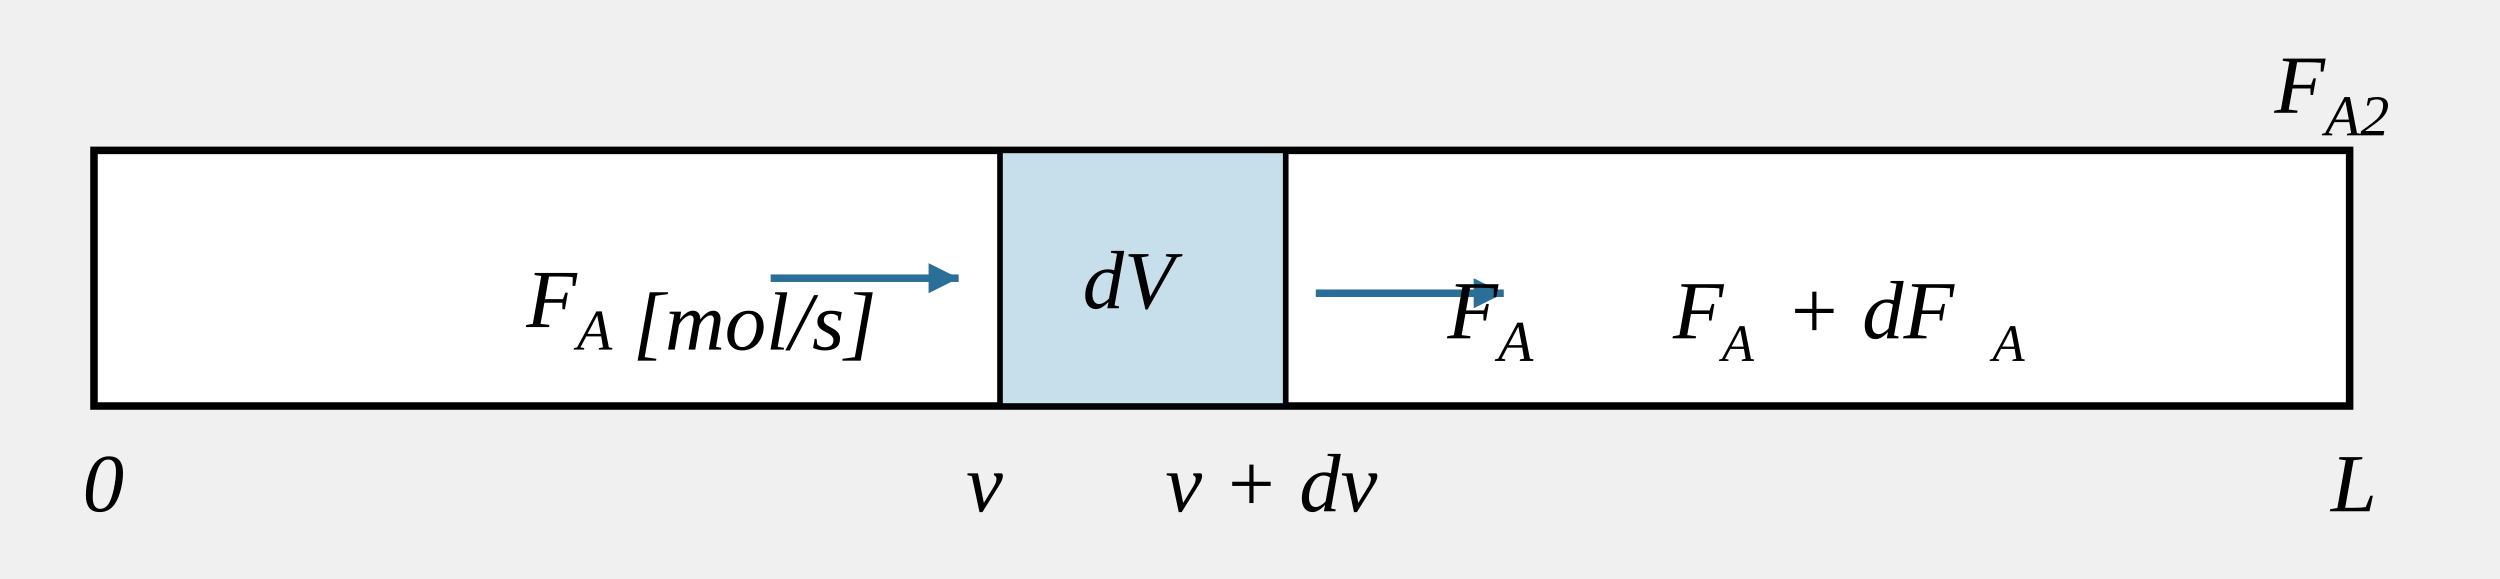
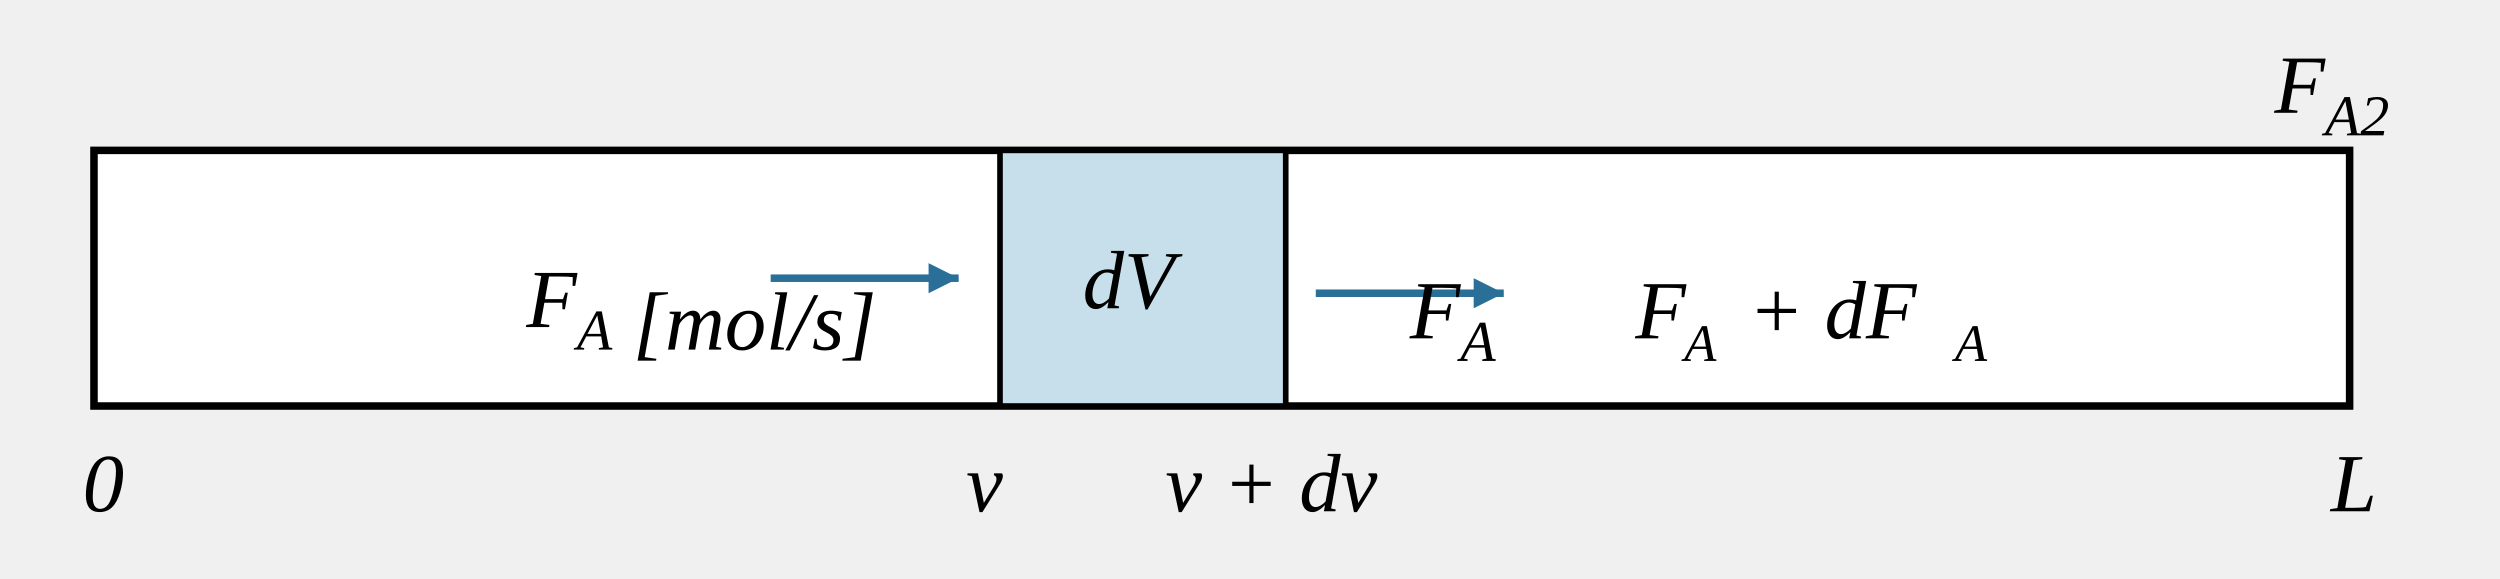
<svg xmlns="http://www.w3.org/2000/svg" width="665" height="154" viewBox="0 0 665 154">
  <rect x="25" y="40" width="600" height="68" fill="white" stroke="black" stroke-width="2" />
  <rect x="266" y="40" width="76" height="68" fill="#c7dfea" stroke="black" stroke-width="1.5" />
  <line x1="205" y1="74" x2="255" y2="74" stroke="#2a6f97" stroke-width="2" />
  <polygon points="255,74 247,70 247,78" fill="#2a6f97" />
  <line x1="350" y1="78" x2="400" y2="78" stroke="#2a6f97" stroke-width="2" />
  <polygon points="400,78 392,74 392,82" fill="#2a6f97" />
  <text x="605" y="30" font-family="Times New Roman" font-style="italic" font-size="22">F<tspan dy="6" font-size="70%">A2</tspan>
  </text>
  <text x="140" y="87" font-family="Times New Roman" font-style="italic" font-size="22">F<tspan dy="6" font-size="70%">A</tspan> [mol/s]</text>
-   <text x="385" y="90" font-family="Times New Roman" font-style="italic" font-size="22">F<tspan dy="6" font-size="70%">A</tspan>
+   <text x="375" y="90" font-family="Times New Roman" font-style="italic" font-size="22">F<tspan dy="6" font-size="70%">A</tspan>
  </text>
-   <text x="445" y="90" font-family="Times New Roman" font-size="22" font-style="italic">F</text>
-   <text x="458" y="96" font-family="Times New Roman" font-size="14" font-style="italic">A</text>
-   <text x="475" y="90" font-family="Times New Roman" font-size="22" font-style="italic">+ dF</text>
-   <text x="530" y="96" font-family="Times New Roman" font-size="14" font-style="italic">A</text>
+   <text x="435" y="90" font-family="Times New Roman" font-size="22" font-style="italic">F</text>
+   <text x="448" y="96" font-family="Times New Roman" font-size="14" font-style="italic">A</text>
+   <text x="465" y="90" font-family="Times New Roman" font-size="22" font-style="italic">+ dF</text>
+   <text x="520" y="96" font-family="Times New Roman" font-size="14" font-style="italic">A</text>
  <text x="288" y="82" font-family="Times New Roman" font-style="italic" font-size="22">dV</text>
  <text x="22" y="136" font-family="Times New Roman" font-style="italic" font-size="22">0</text>
  <text x="257" y="136" font-family="Times New Roman" font-style="italic" font-size="22">v</text>
  <text x="310" y="136" font-family="Times New Roman" font-style="italic" font-size="22">v + dv</text>
  <text x="620" y="136" font-family="Times New Roman" font-style="italic" font-size="22">L</text>
</svg>
